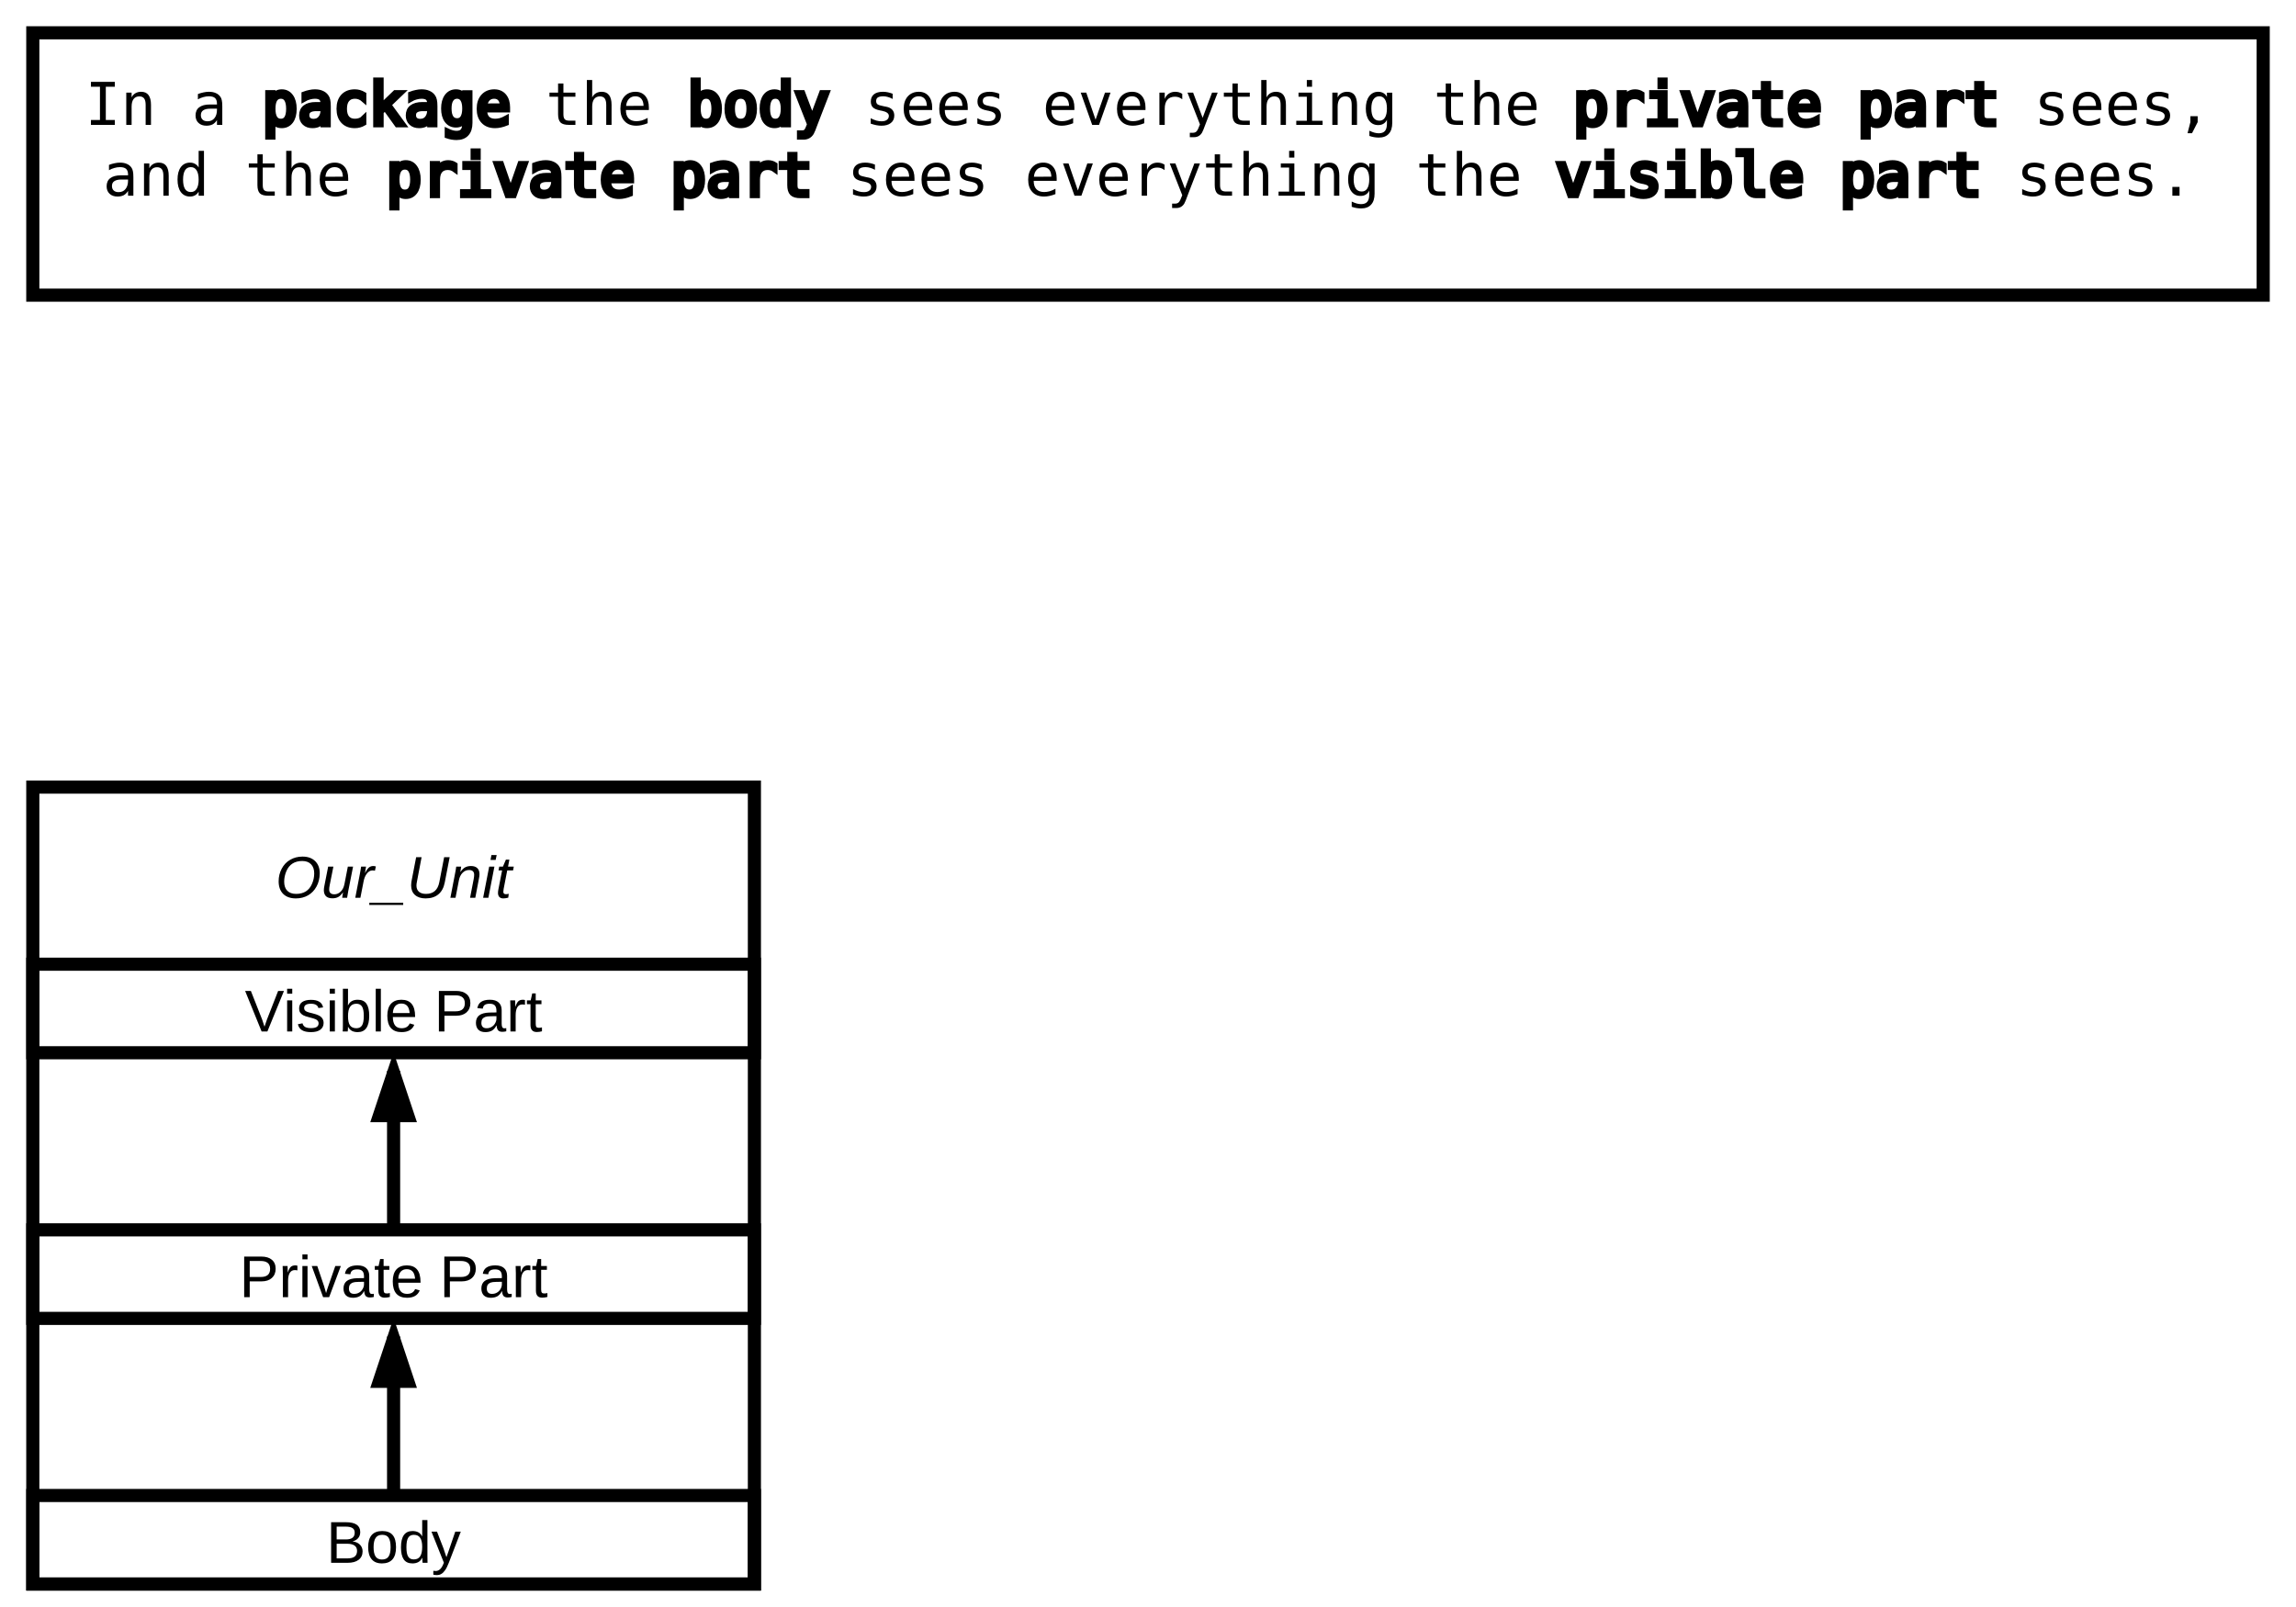
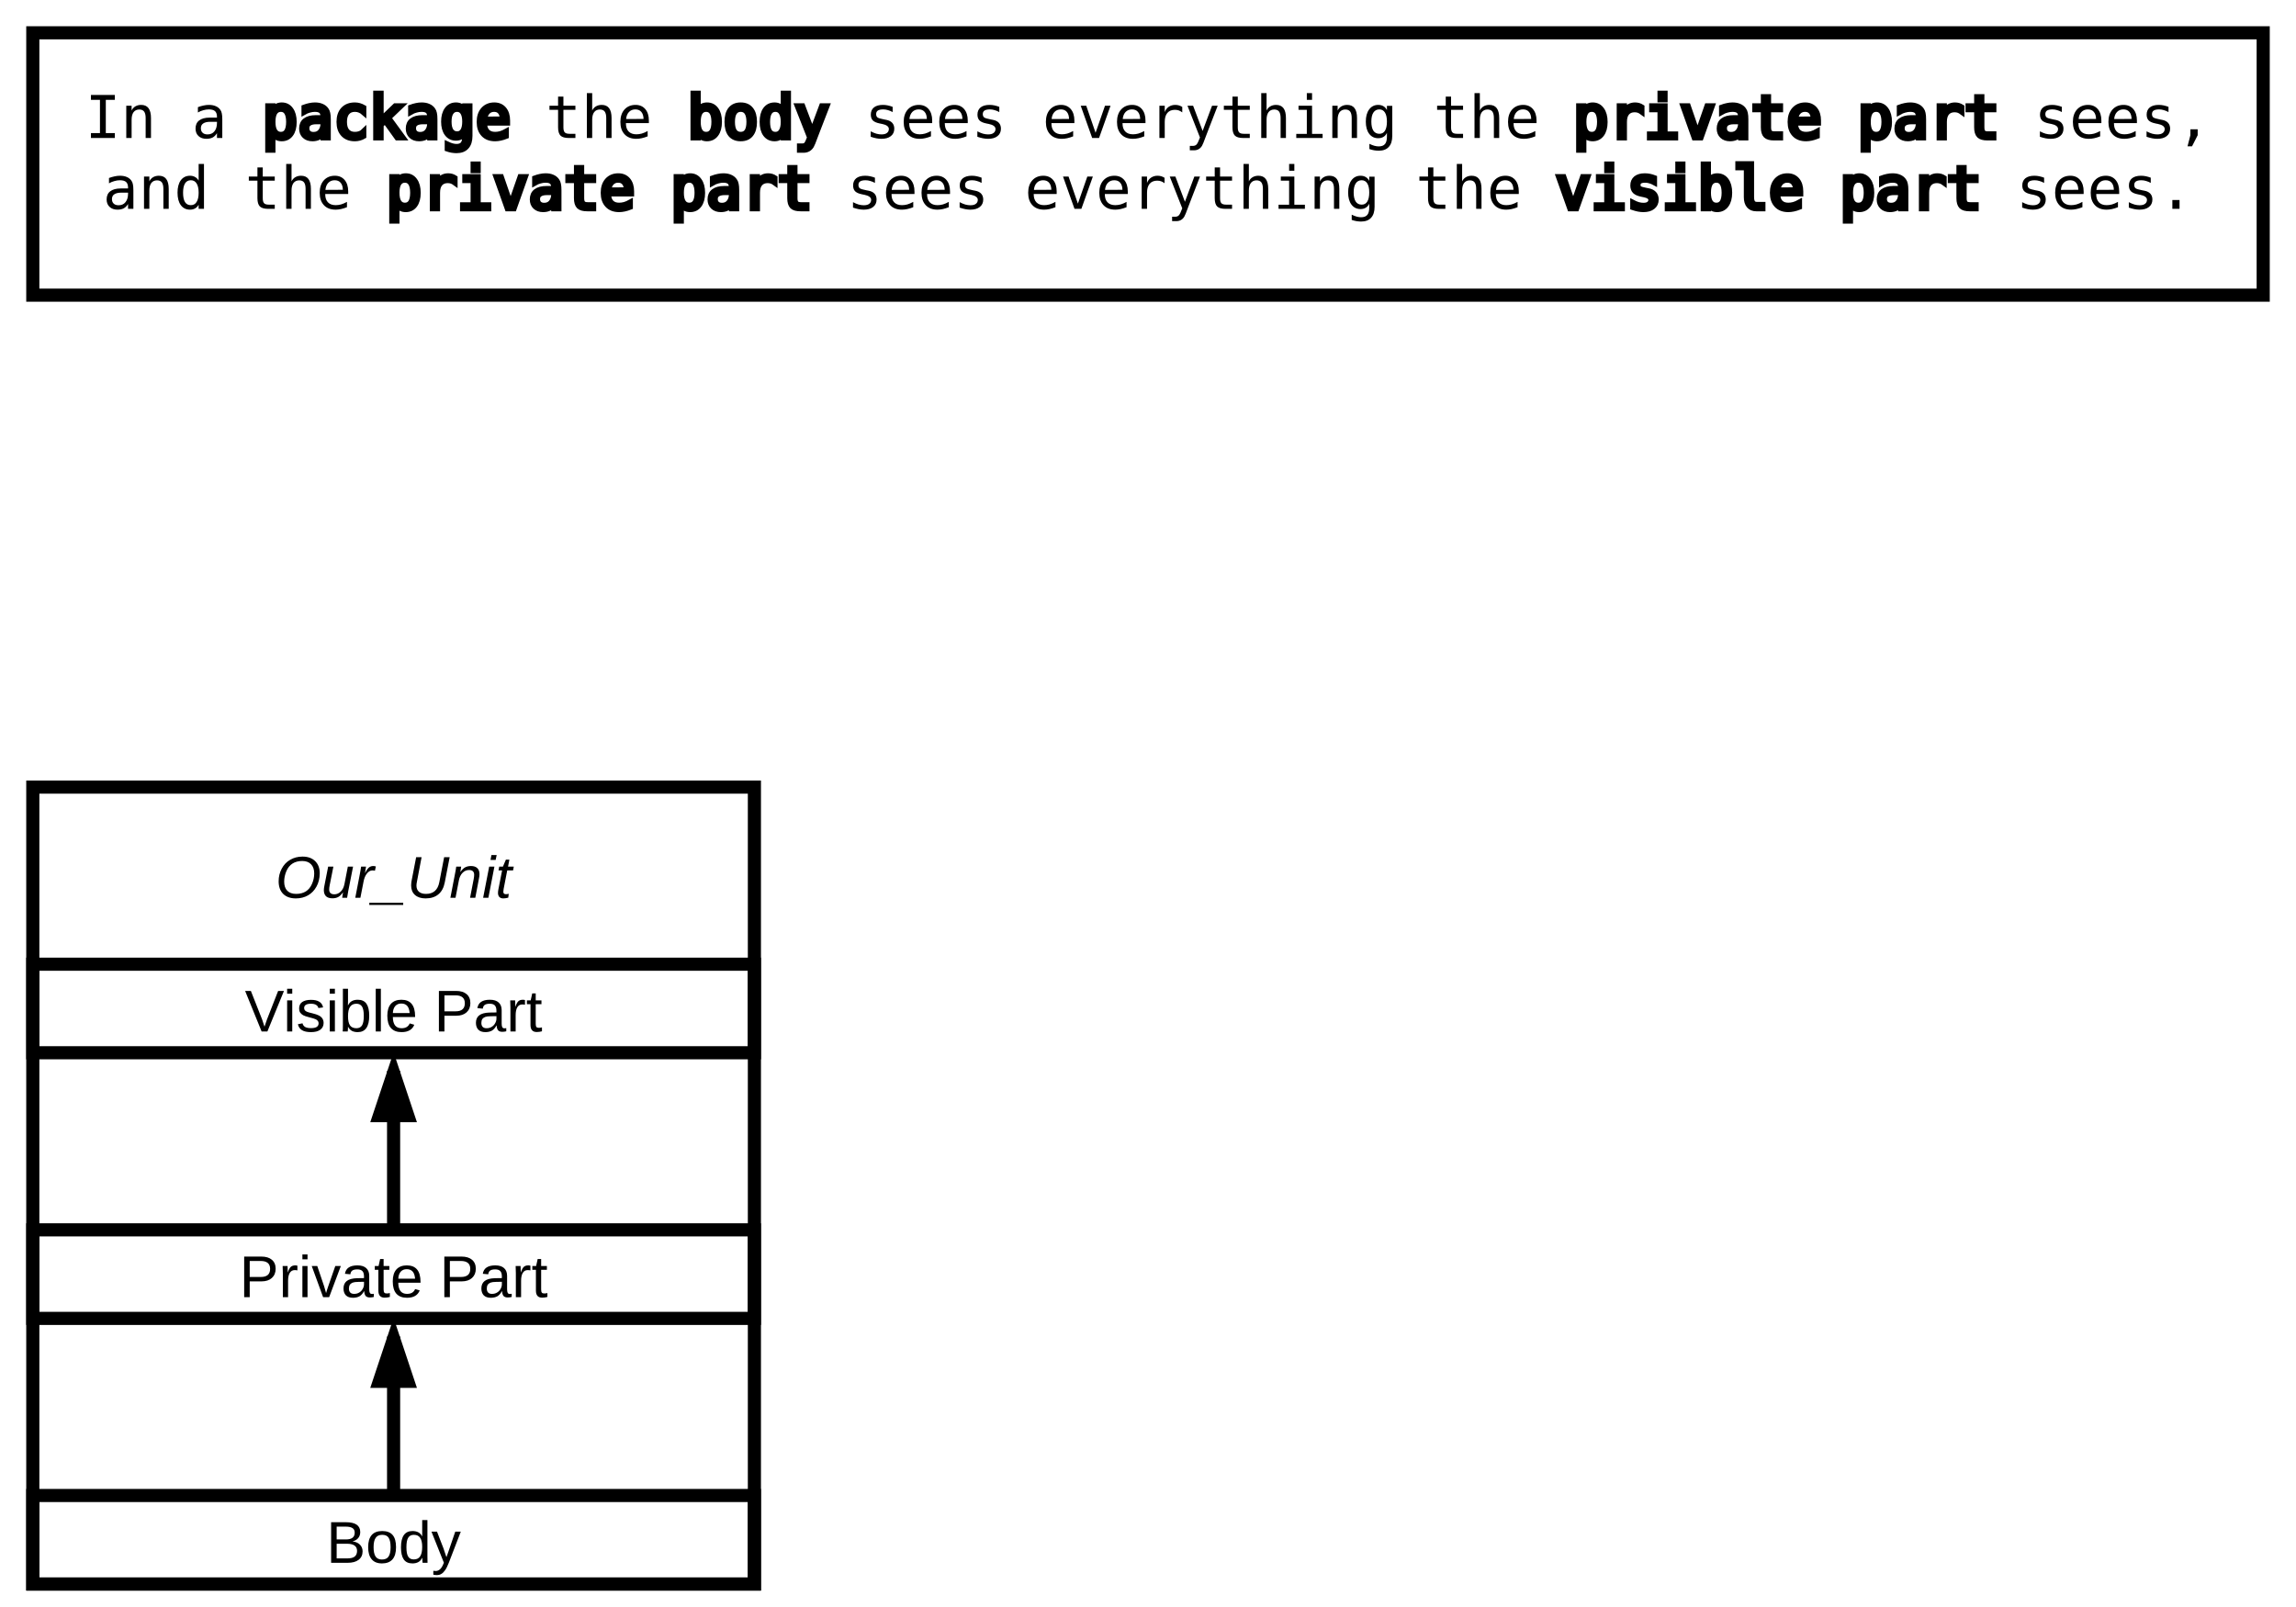
<svg xmlns="http://www.w3.org/2000/svg" baseProfile="full" version="1.1" height="245" width="350">
  <rect fill="none" stroke="#000000" stroke-width="2" height="40" width="340" x="5" y="5" />
-   <text xml:space="preserve" fill="#000000" stroke="none" text-align="left" font-size="9px" font-family="Monospace" font-weight="normal" x="12.974" y="19.04">
-     <tspan x="12.974" y="19.04" style="fill:#000000">In a</tspan>
-     <tspan x="39.978" y="19.04" style="fill:#000000;stroke:#000000;stroke-width:0.75">package</tspan>
-     <tspan x="83.185" y="19.04" style="fill:#000000">the</tspan>
-     <tspan x="104.789" y="19.04" style="fill:#000000;stroke:#000000;stroke-width:0.75">body</tspan>
-     <tspan x="131.793" y="19.04" style="fill:#000000">sees everything the</tspan>
-     <tspan x="239.811" y="19.04" style="fill:#000000;stroke:#000000;stroke-width:0.75">private part</tspan>
-     <tspan x="310.022" y="19.04" style="fill:#000000">sees,</tspan>
+   <text xml:space="preserve" fill="#000000" stroke="none" text-align="left" font-size="9px" font-family="Monospace" font-weight="normal" x="12.974" y="21.04">
+     <tspan x="12.974" y="21.04" style="fill:#000000">In a</tspan>
+     <tspan x="39.978" y="21.04" style="fill:#000000;stroke:#000000;stroke-width:0.75">package</tspan>
+     <tspan x="83.185" y="21.04" style="fill:#000000">the</tspan>
+     <tspan x="104.789" y="21.04" style="fill:#000000;stroke:#000000;stroke-width:0.75">body</tspan>
+     <tspan x="131.793" y="21.04" style="fill:#000000">sees everything the</tspan>
+     <tspan x="239.811" y="21.04" style="fill:#000000;stroke:#000000;stroke-width:0.75">private part</tspan>
+     <tspan x="310.022" y="21.04" style="fill:#000000">sees,</tspan>
  </text>
-   <text xml:space="preserve" fill="#000000" stroke="none" text-align="left" font-size="9px" font-family="Monospace" font-weight="normal" x="15.674" y="29.84">
-     <tspan x="15.674" y="29.84" style="fill:#000000">and the</tspan>
-     <tspan x="58.881" y="29.84" style="fill:#000000;stroke:#000000;stroke-width:0.75">private part</tspan>
-     <tspan x="129.093" y="29.84" style="fill:#000000">sees everything the</tspan>
-     <tspan x="237.11" y="29.84" style="fill:#000000;stroke:#000000;stroke-width:0.75">visible part</tspan>
-     <tspan x="307.322" y="29.84" style="fill:#000000">sees.</tspan>
+   <text xml:space="preserve" fill="#000000" stroke="none" text-align="left" font-size="9px" font-family="Monospace" font-weight="normal" x="15.674" y="31.84">
+     <tspan x="15.674" y="31.84" style="fill:#000000">and the</tspan>
+     <tspan x="58.881" y="31.84" style="fill:#000000;stroke:#000000;stroke-width:0.75">private part</tspan>
+     <tspan x="129.093" y="31.84" style="fill:#000000">sees everything the</tspan>
+     <tspan x="237.11" y="31.84" style="fill:#000000;stroke:#000000;stroke-width:0.75">visible part</tspan>
+     <tspan x="307.322" y="31.84" style="fill:#000000">sees.</tspan>
  </text>
  <rect fill="none" stroke="#000000" stroke-width="2" height="121.5" width="110" x="5" y="120" />
  <text xml:space="preserve" fill="#000000" stroke="none" text-align="center" font-size="9px" font-family="arial" font-weight="normal" font-style="italic" text-anchor="middle" x="60.0" y="136.875">Our_Unit</text>
  <rect fill="none" stroke="#000000" stroke-width="2" height="13.5" width="110" x="5" y="147.0" />
  <text xml:space="preserve" fill="#000000" stroke="none" text-align="left" font-size="9px" font-family="Arial" font-weight="normal" text-anchor="middle" x="60.0" y="157.26">Visible Part</text>
  <polygon fill="#000000" stroke="#000000" stroke-width="1" transform="rotate(45, 60.0, 162.0)" points="60.0,162.0 64.05,170.1 68.1,166.05 " />
  <line fill="none" stroke="#000000" stroke-width="2" x1="60.0" y1="163.25" x2="60.0" y2="188.25" />
  <rect fill="none" stroke="#000000" stroke-width="2" height="13.5" width="110" x="5" y="187.5" />
  <text xml:space="preserve" fill="#000000" stroke="none" text-align="left" font-size="9px" font-family="Arial" font-weight="normal" text-anchor="middle" x="60.0" y="197.76">Private Part</text>
  <polygon fill="#000000" stroke="#000000" stroke-width="1" transform="rotate(45, 60.0, 202.5)" points="60.0,202.5 64.05,210.6 68.1,206.55 " />
  <line fill="none" stroke="#000000" stroke-width="2" x1="60.0" y1="203.75" x2="60.0" y2="228.75" />
  <rect fill="none" stroke="#000000" stroke-width="2" height="13.5" width="110" x="5" y="228.0" />
  <text xml:space="preserve" fill="#000000" stroke="none" text-align="left" font-size="9px" font-family="Arial" font-weight="normal" text-anchor="middle" x="60.0" y="238.26">Body</text>
</svg>
